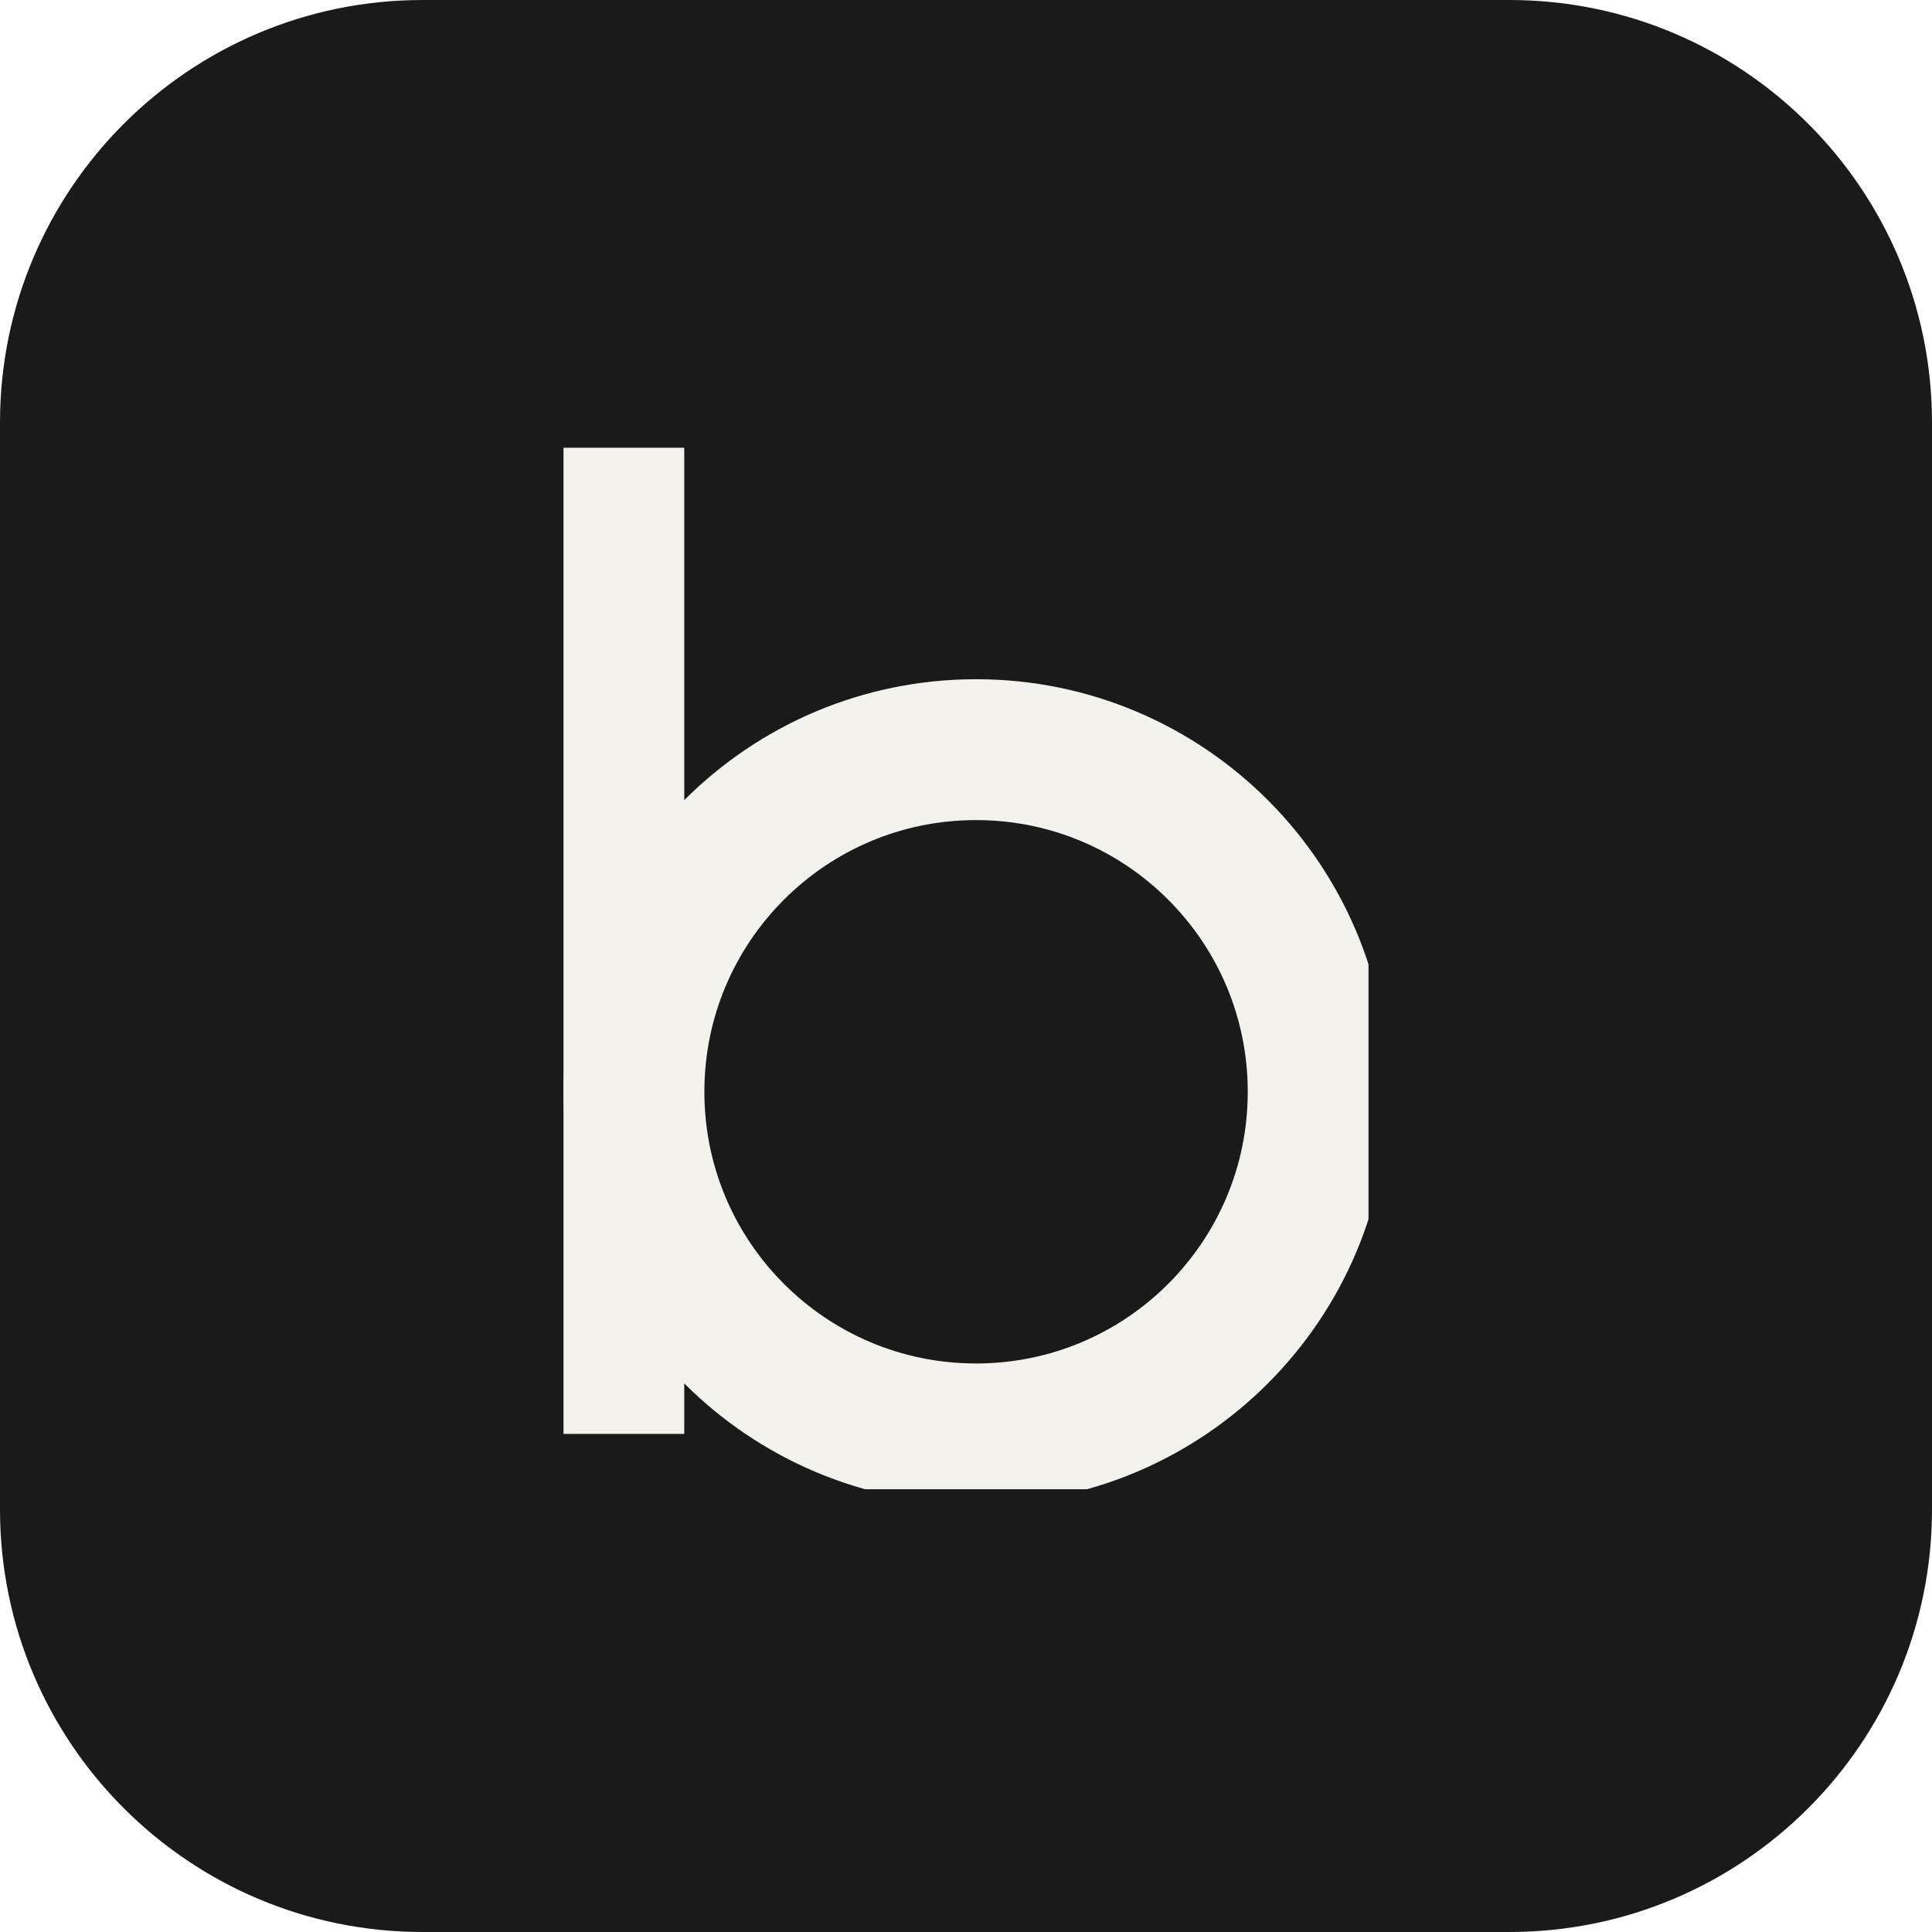
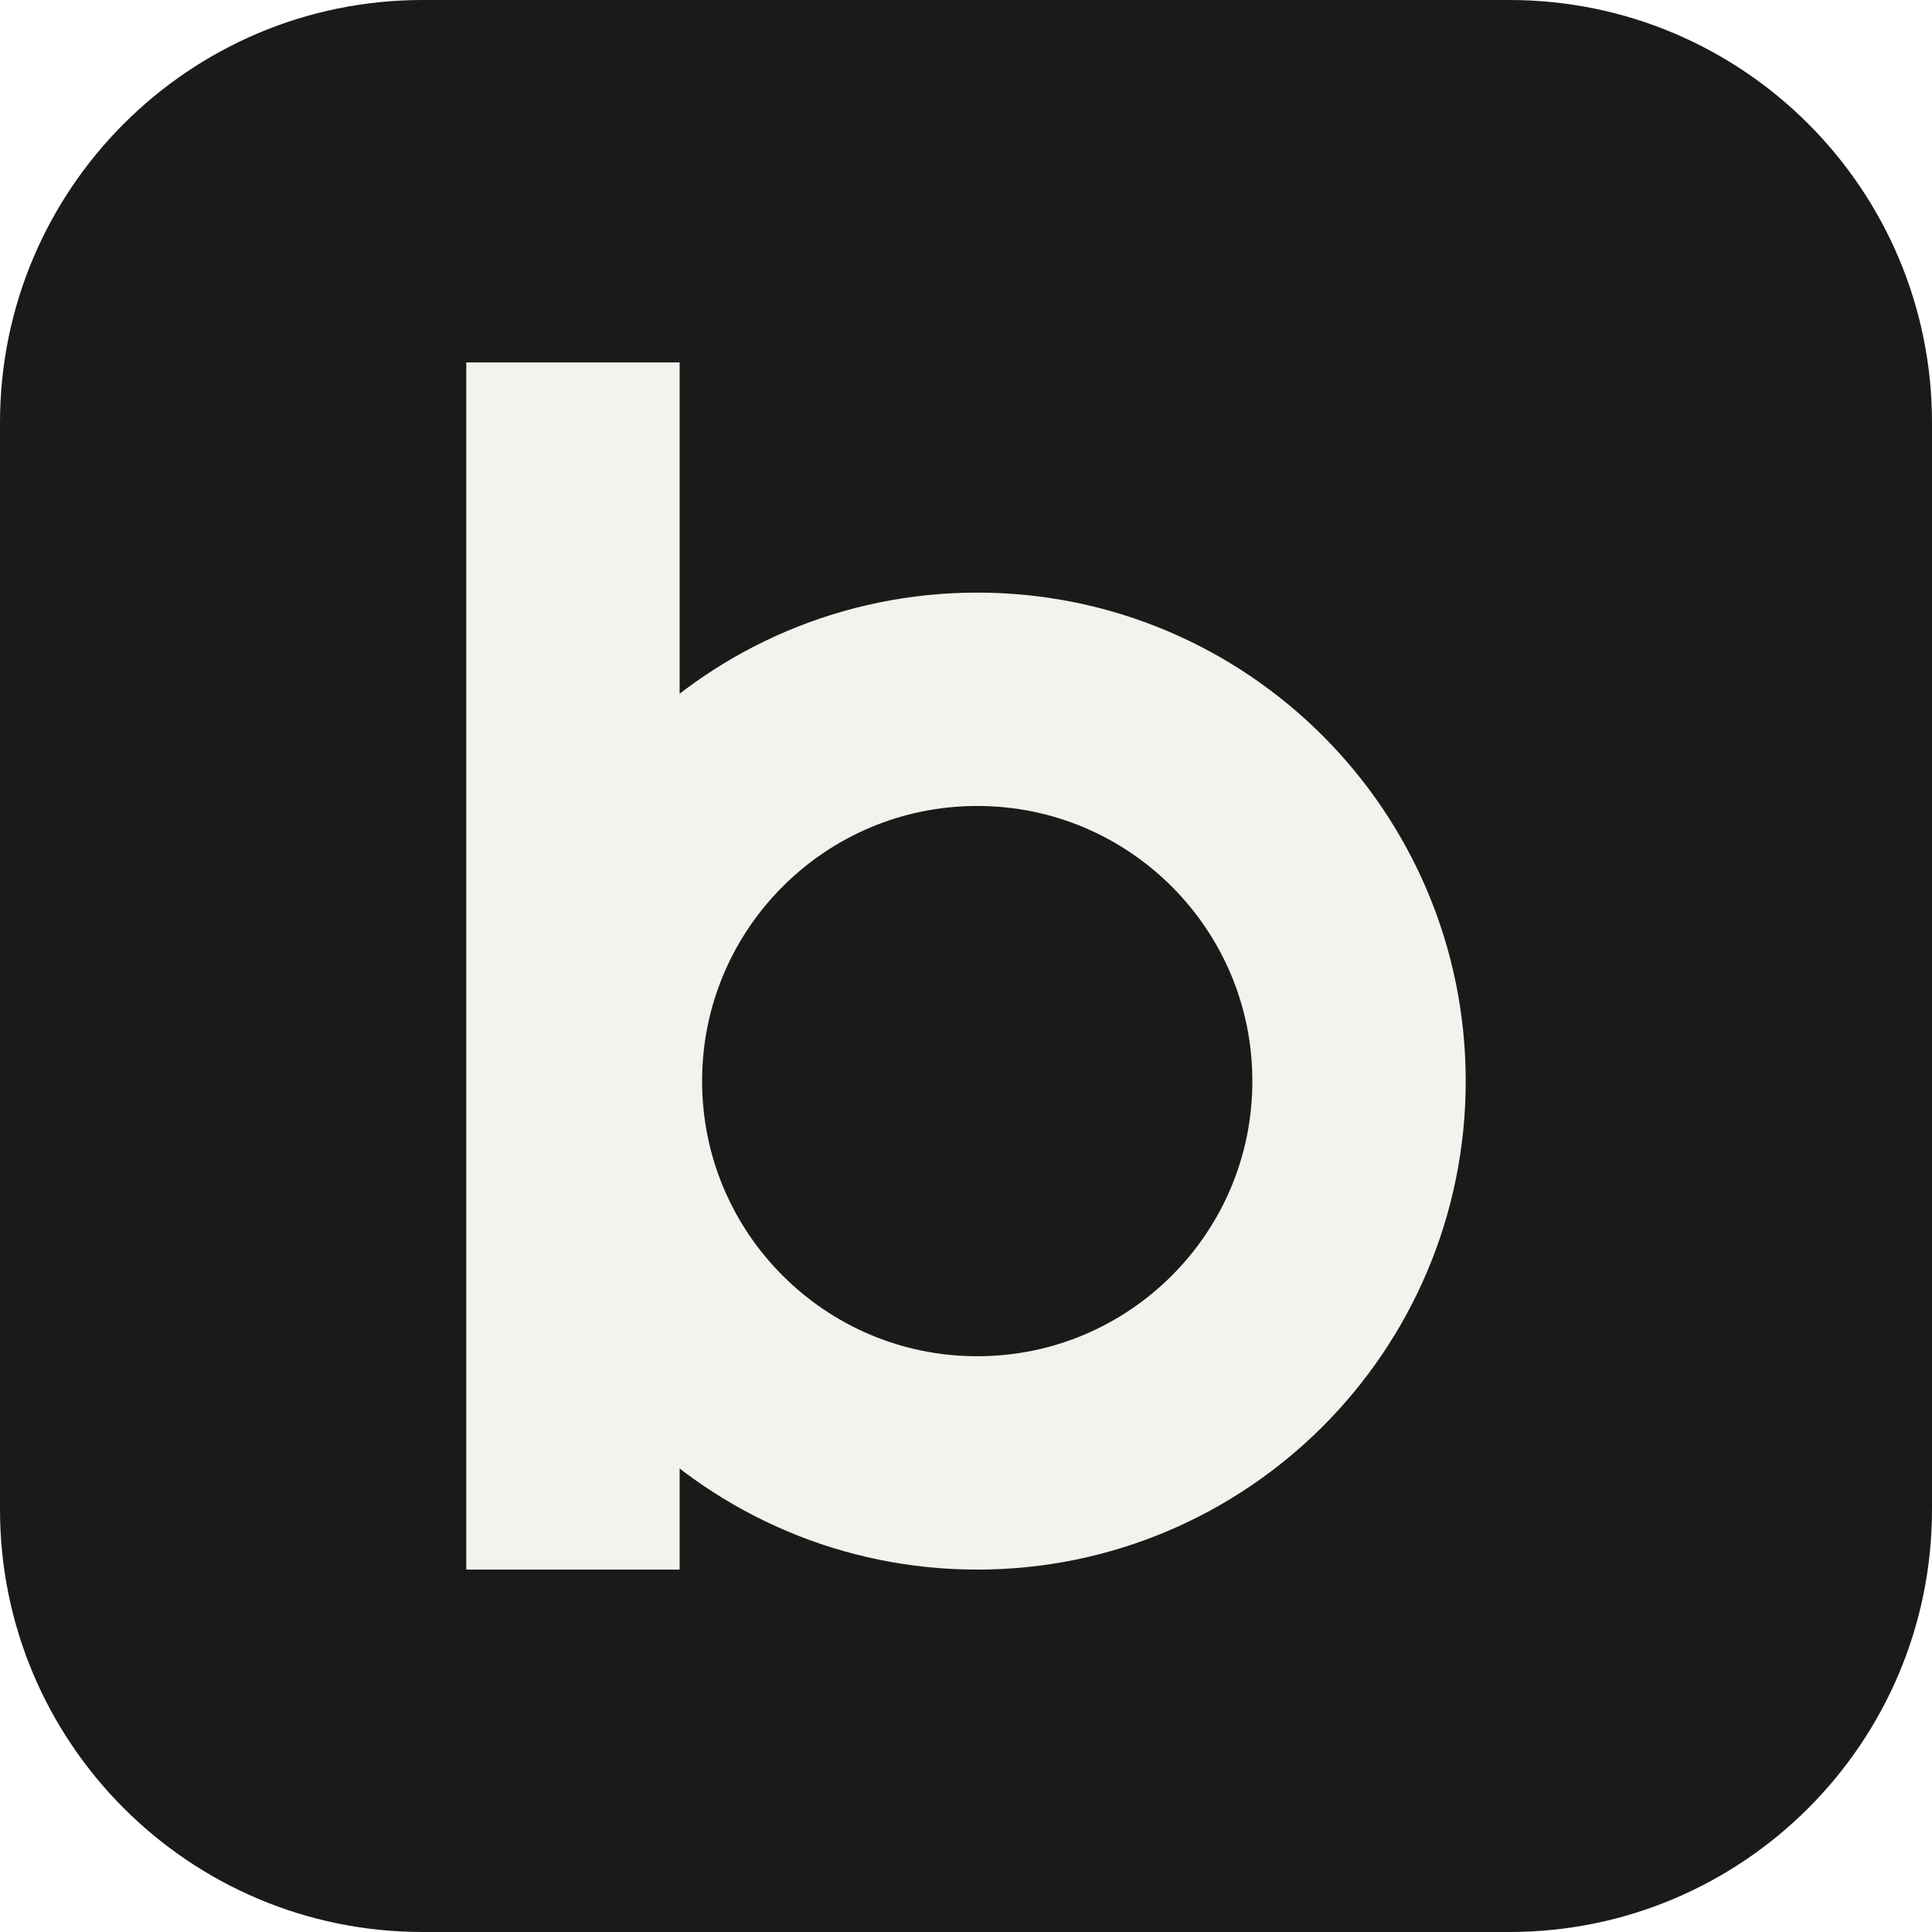
<svg xmlns="http://www.w3.org/2000/svg" width="48" height="48" viewBox="0 0 48 48">
  <rect width="48" height="48" rx="10.5" fill="#1a1a1a" />
-   <svg x="14" y="11" width="20" height="26" viewBox="16.5 11 40 51.5" fill="none">
-     <path d="M19 11 V60" stroke="#f4f2ec" stroke-width="7" stroke-linecap="butt" />
-     <circle cx="37" cy="43" r="17" stroke="#f4f2ec" stroke-width="7" />
-   </svg>
+   <g transform="translate(24 24) scale(0.558) translate(-36.5 -37.875)" fill="none" stroke="#f4f2ec" stroke-width="9.5" stroke-linecap="butt">
+     <path d="M19 11V64.75" />
+     <circle cx="37" cy="43" r="17" />
+   </g>
</svg>
